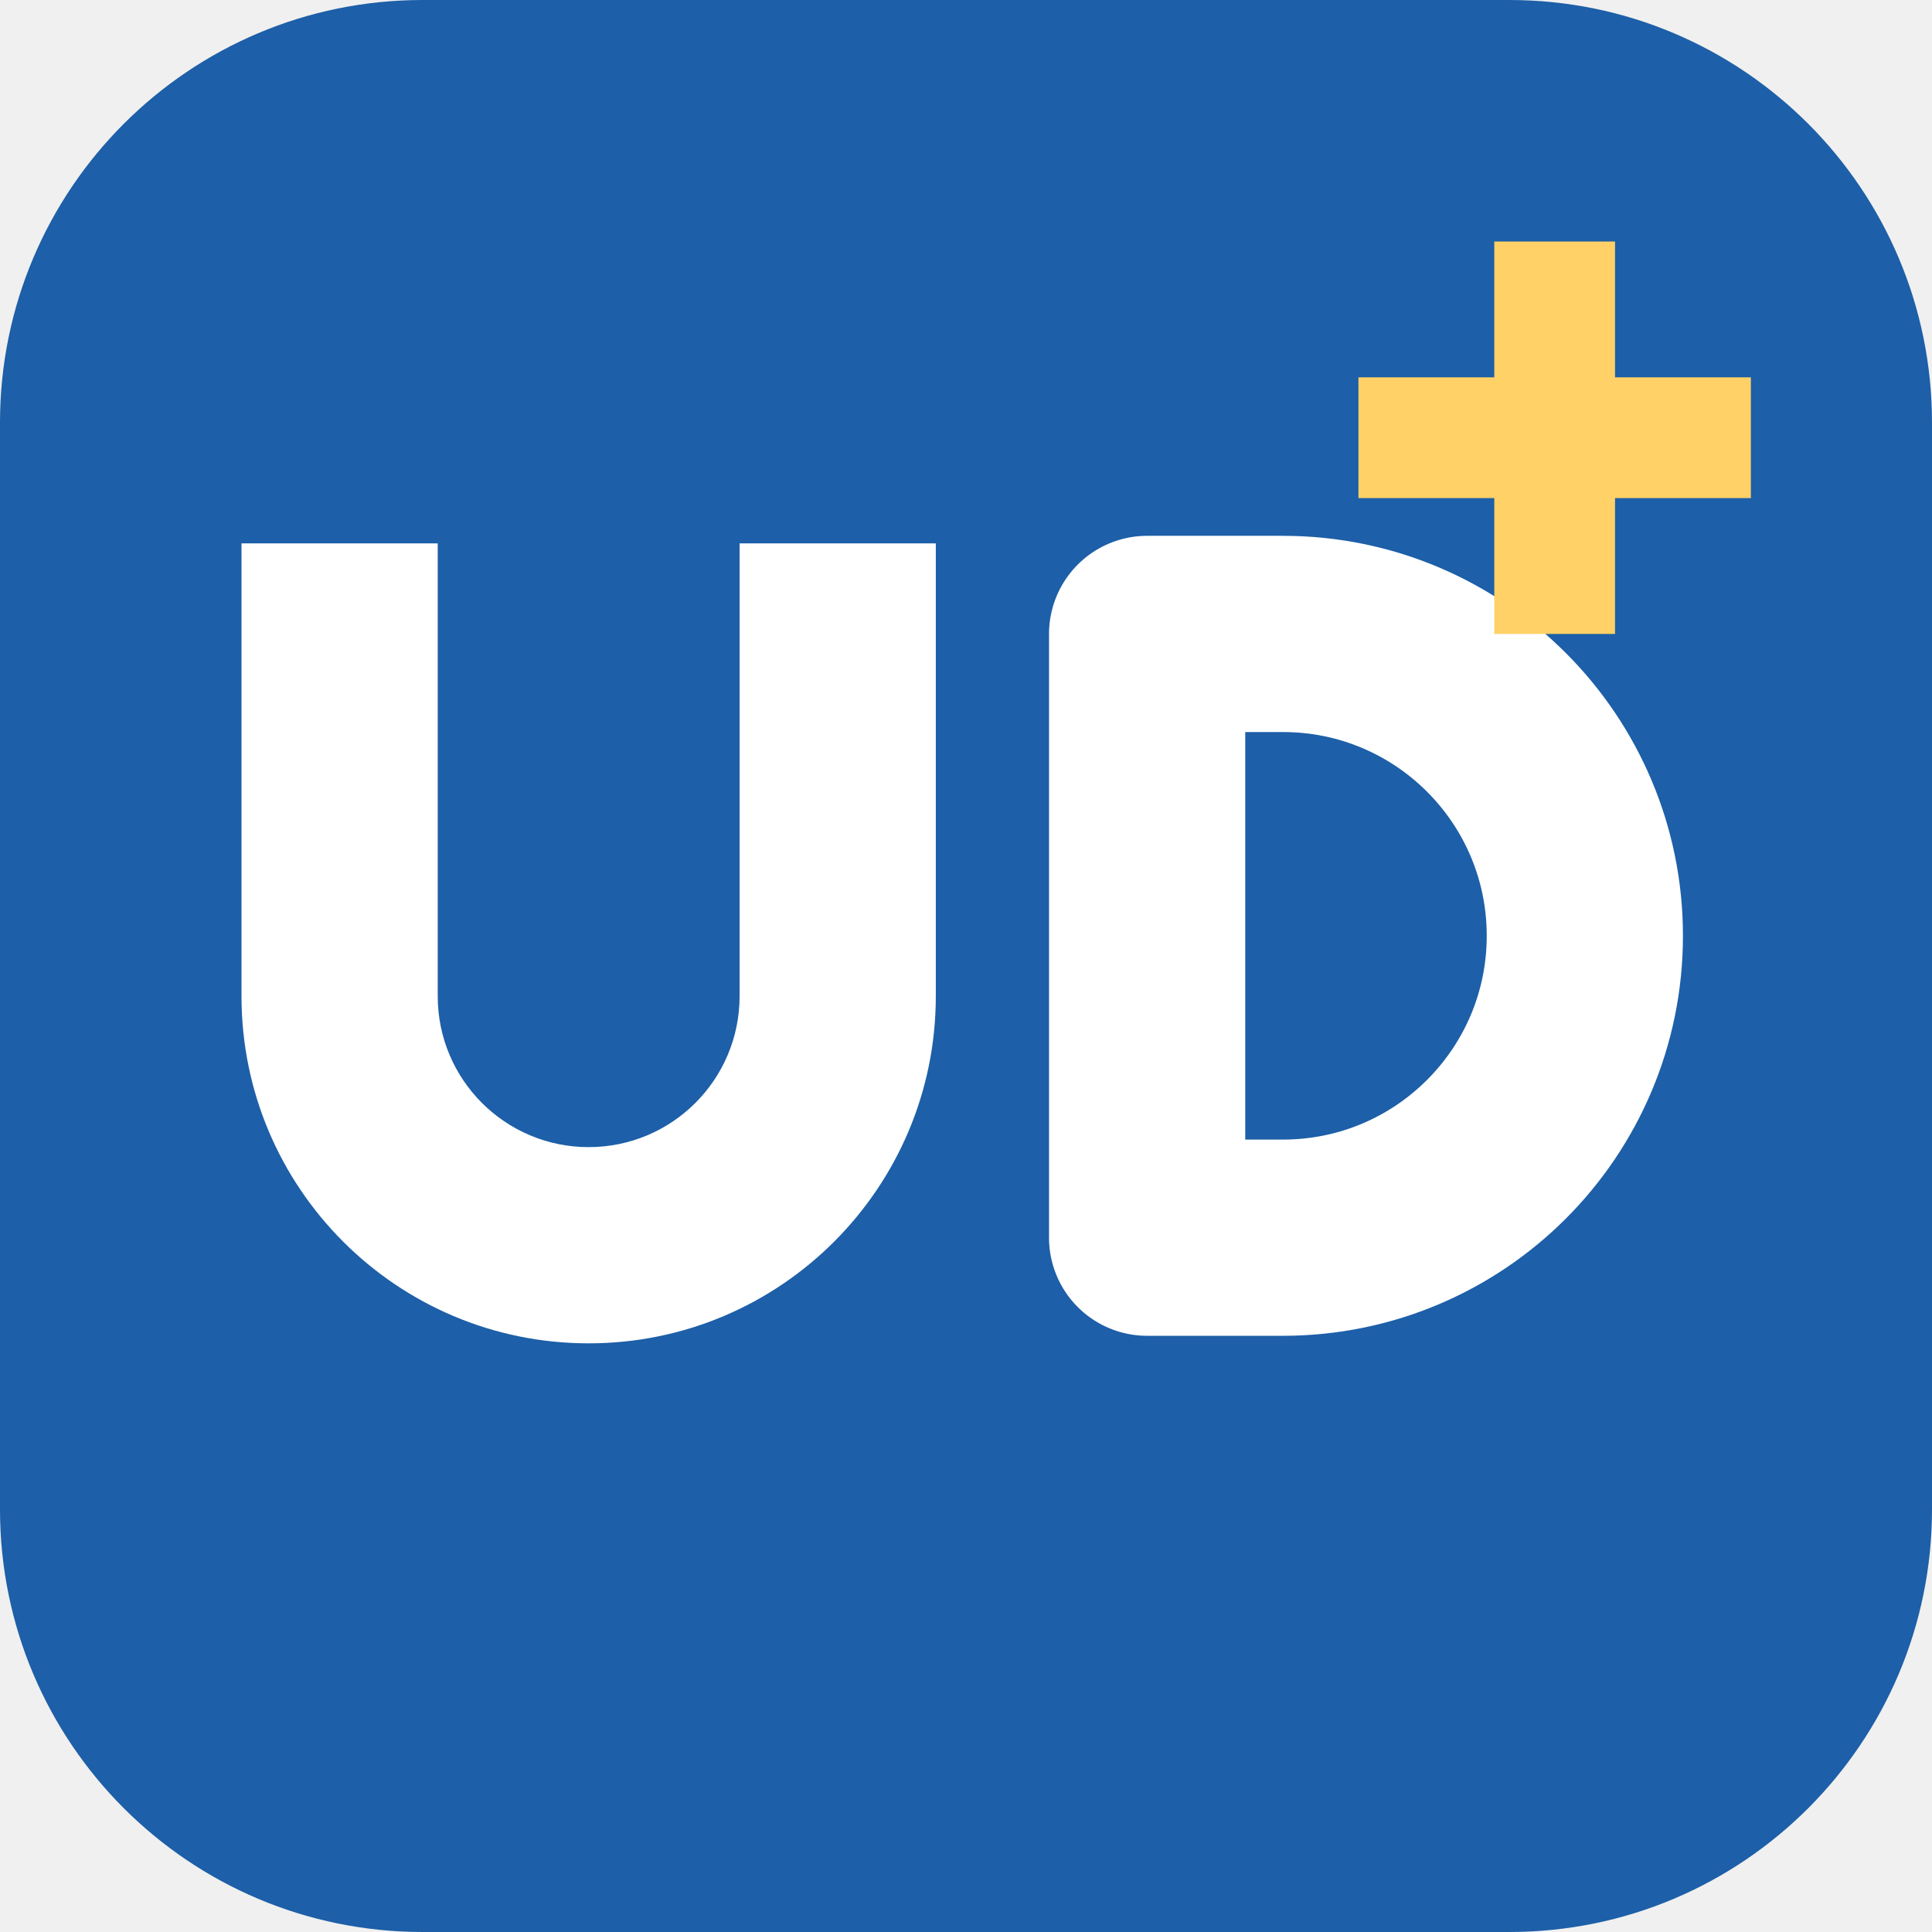
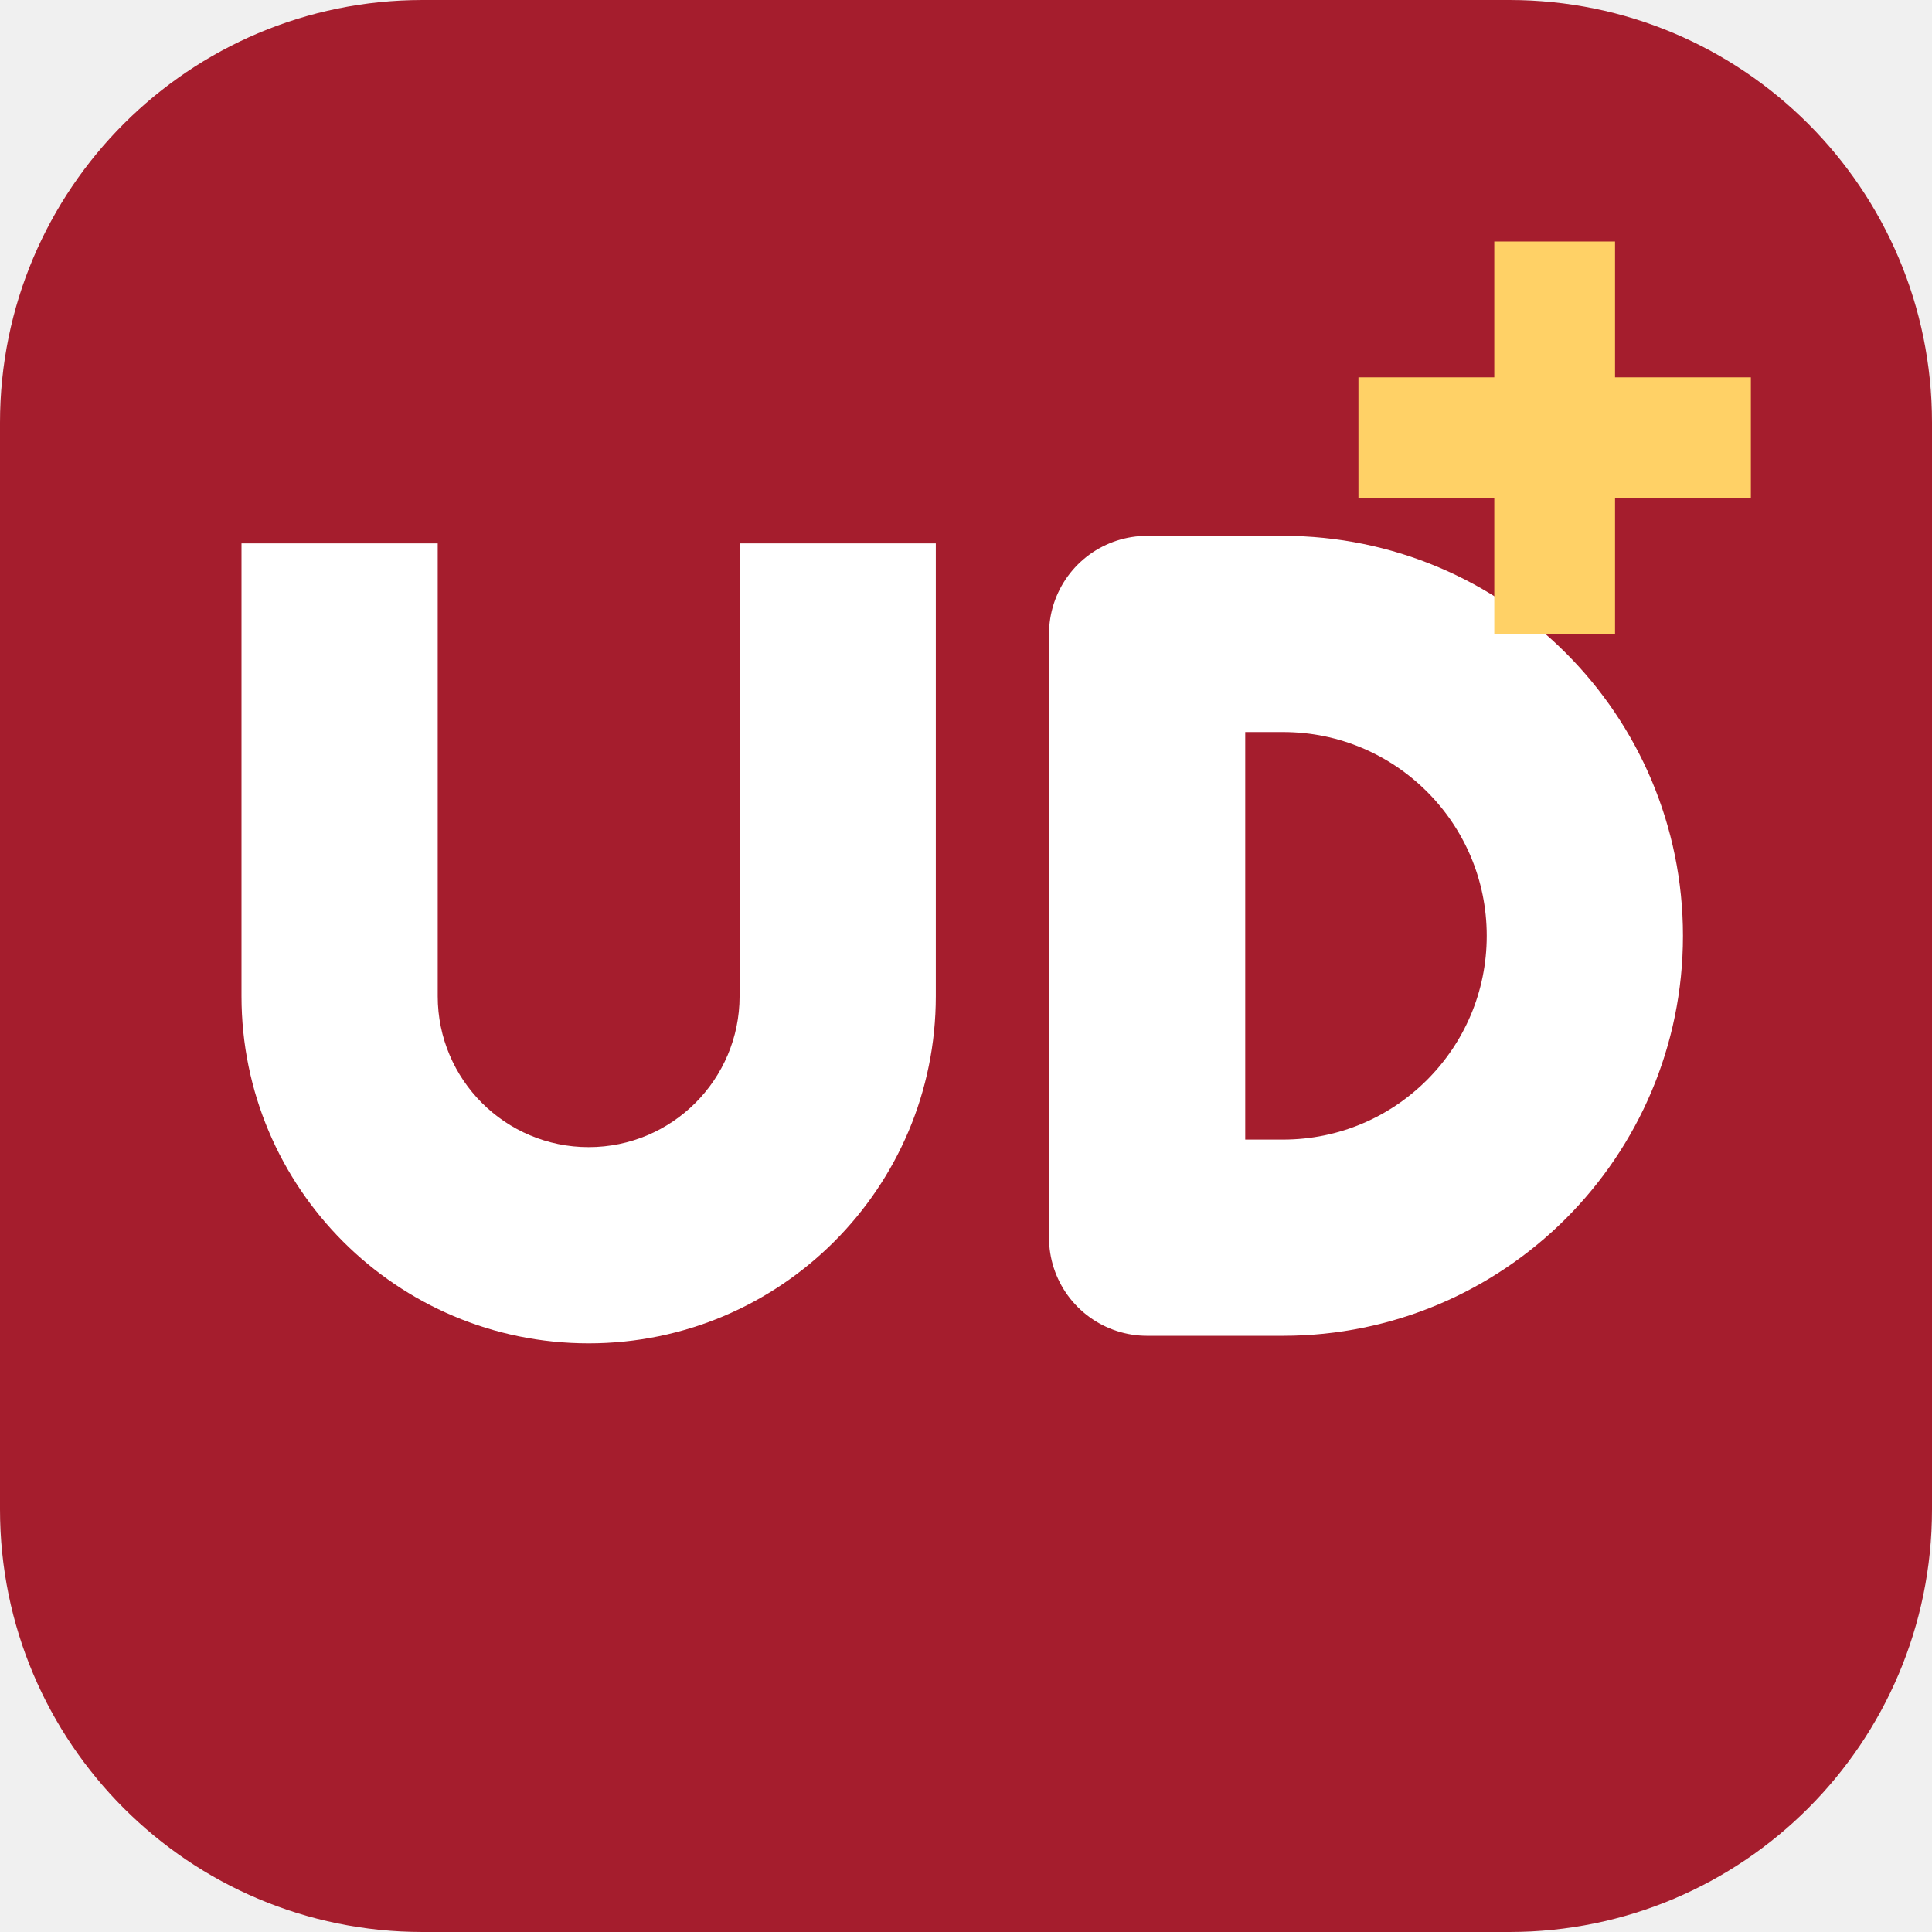
<svg xmlns="http://www.w3.org/2000/svg" viewBox="0 0 64 64">
-   <rect width="64" height="64" rx="14" fill="#1d5fa8" />
+   <rect width="64" height="64" rx="14" fill="#a51d2d" />
  <path d="M8 18h6.5v15a5 5 0 0 0 10 0V18H31v15a11.5 11.5 0 0 1-23 0z" fill="#fff" />
  <path d="M38 21h4.5a10 10 0 0 1 0 20H38z" fill="none" stroke="#fff" stroke-width="6.5" stroke-linejoin="round" />
  <path d="M49.5 8h4v4.5H58v4h-4.5V21h-4v-4.5H45v-4h4.5z" fill="#ffd166" />
</svg>
